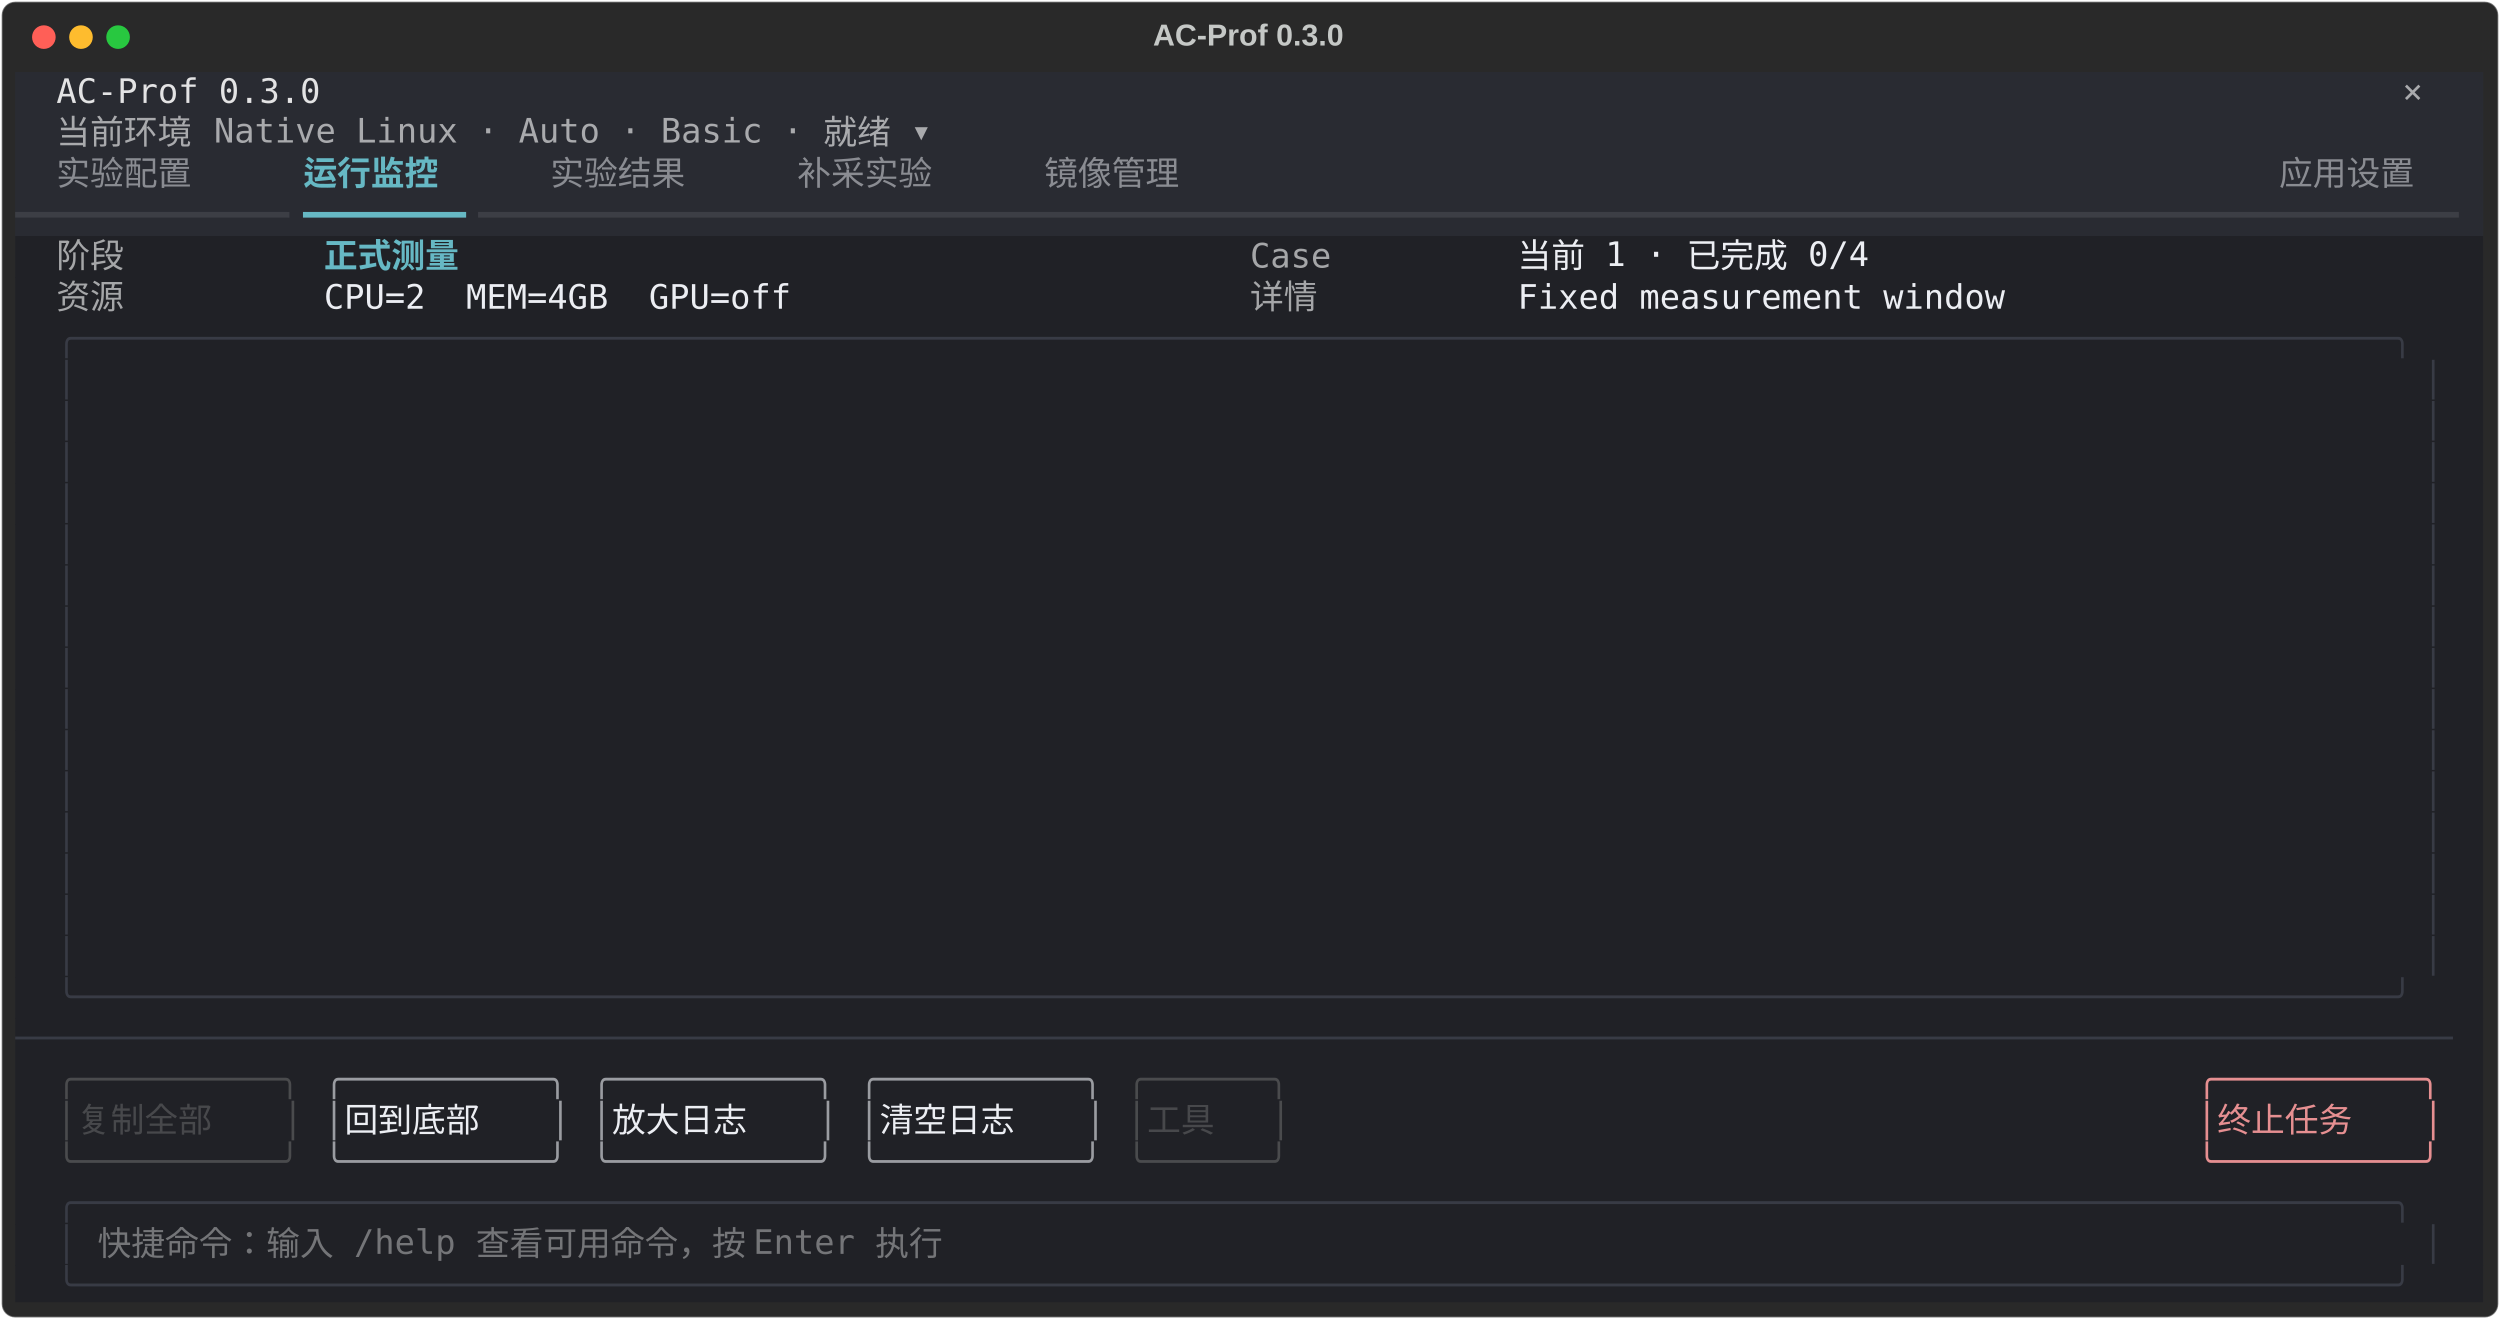
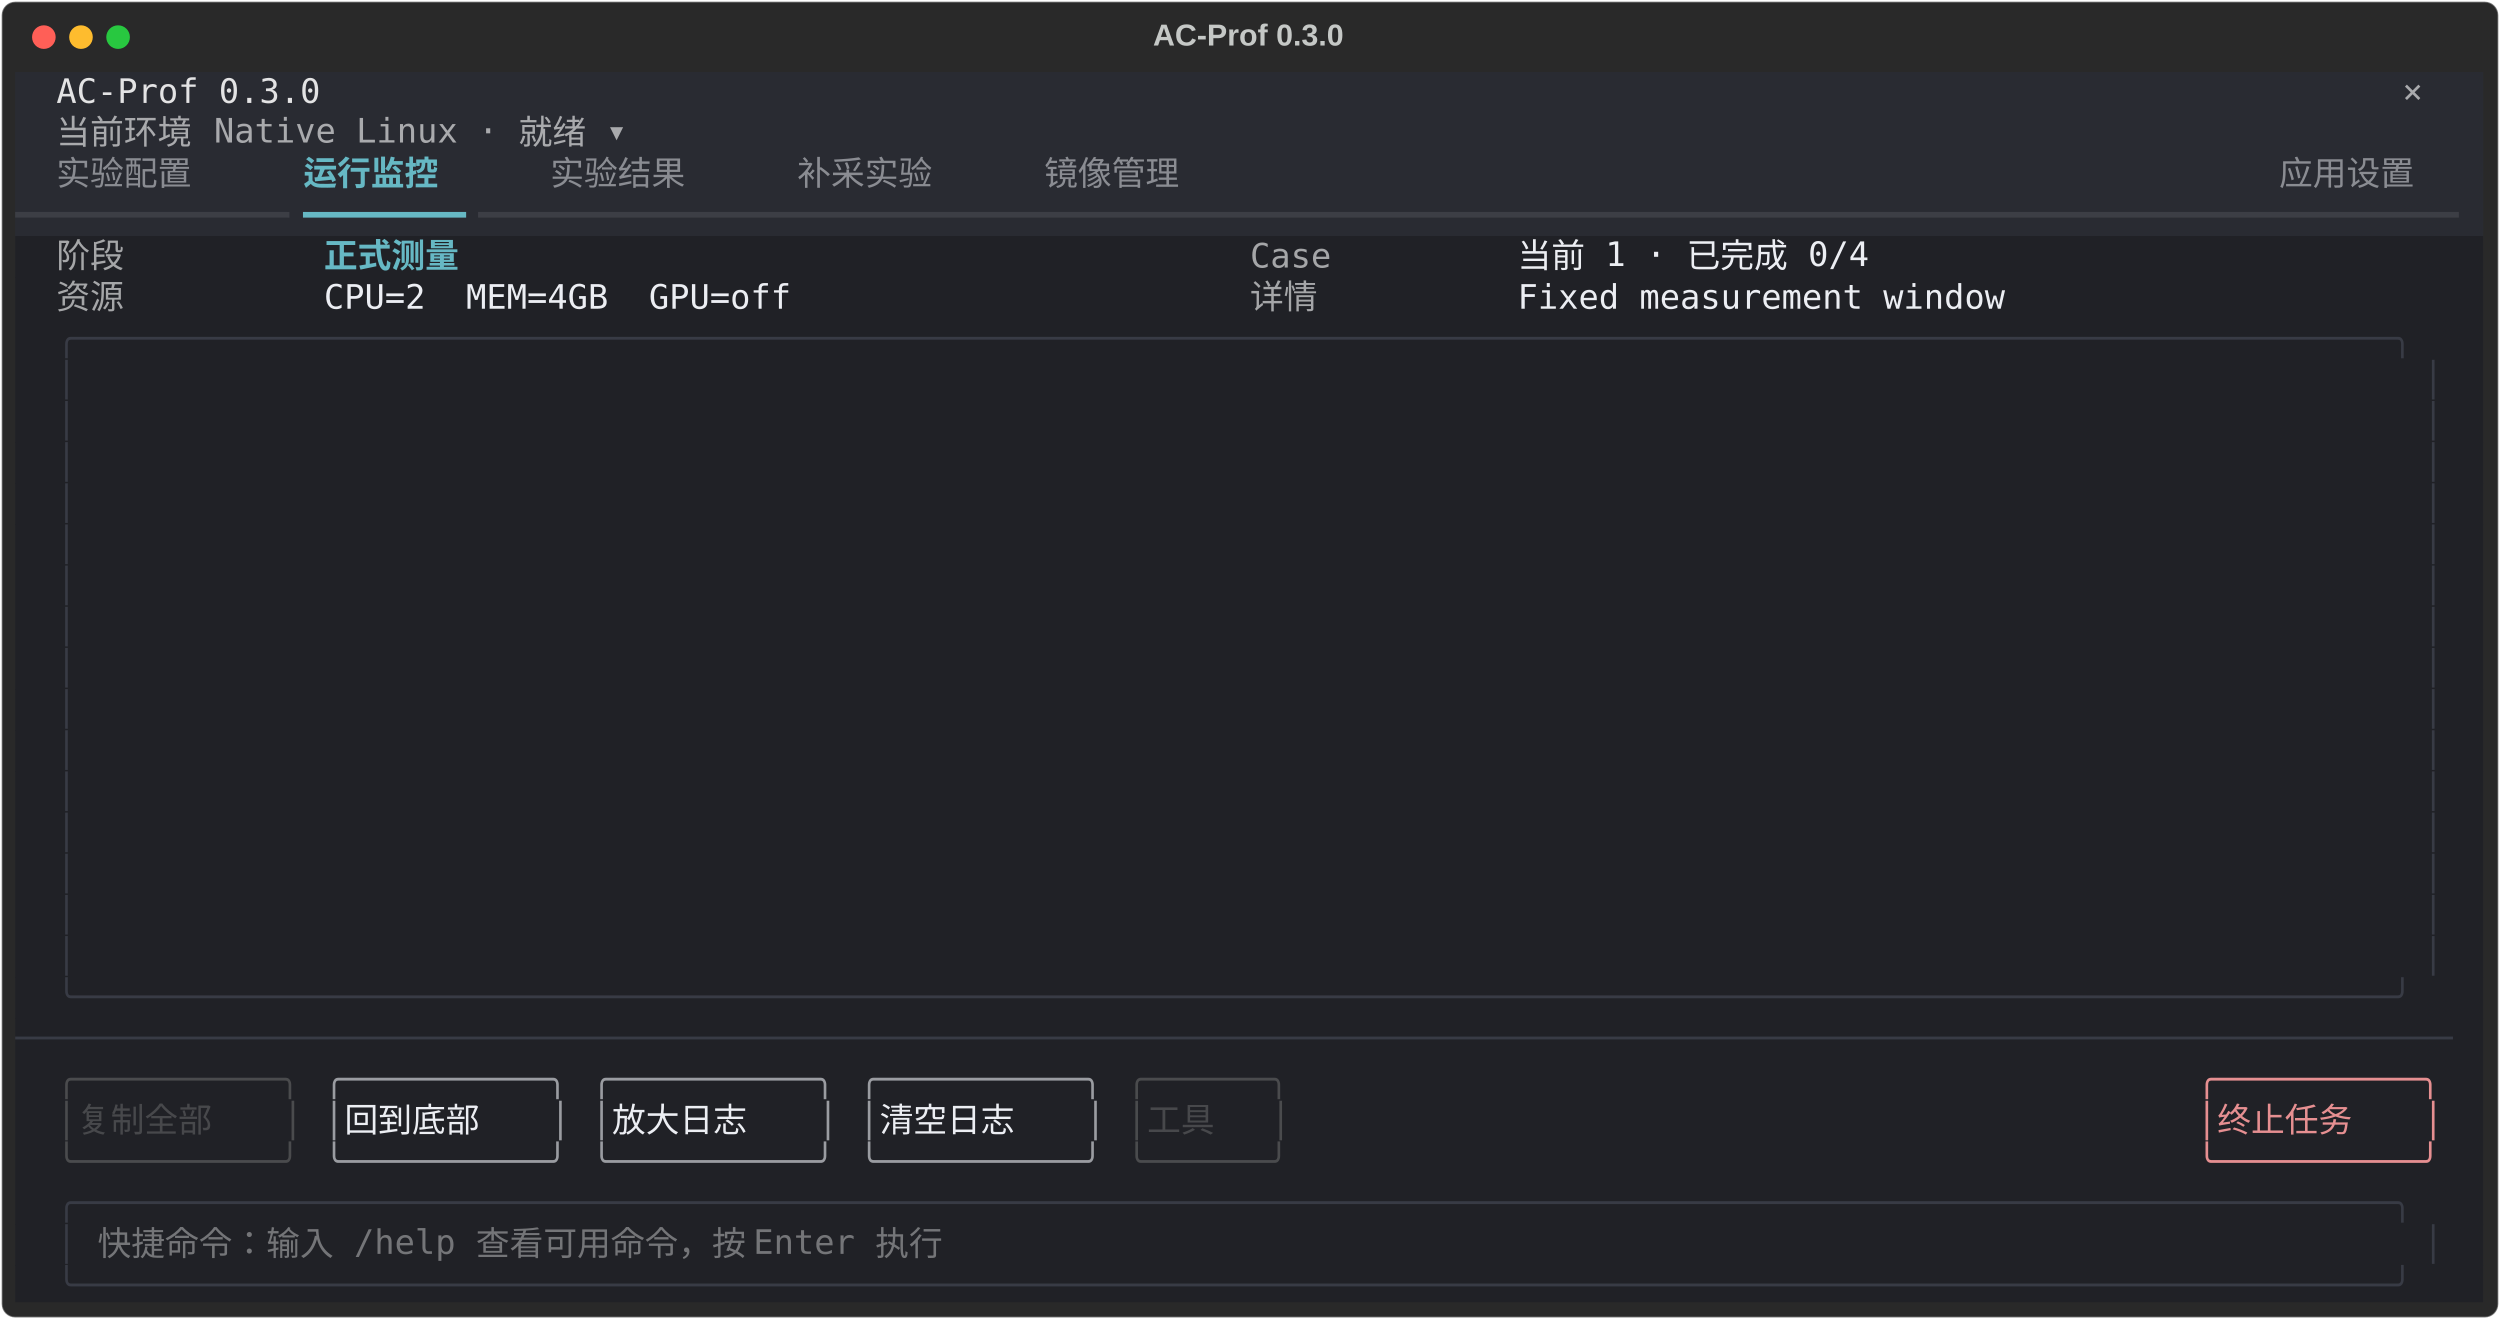
<svg xmlns="http://www.w3.org/2000/svg" class="rich-terminal" viewBox="0 0 1482 782.0">
  <style>

    @font-face {
        font-family: "Fira Code";
        src: local("FiraCode-Regular"),
                url("https://cdnjs.cloudflare.com/ajax/libs/firacode/6.2.0/woff2/FiraCode-Regular.woff2") format("woff2"),
                url("https://cdnjs.cloudflare.com/ajax/libs/firacode/6.2.0/woff/FiraCode-Regular.woff") format("woff");
        font-style: normal;
        font-weight: 400;
    }
    @font-face {
        font-family: "Fira Code";
        src: local("FiraCode-Bold"),
                url("https://cdnjs.cloudflare.com/ajax/libs/firacode/6.2.0/woff2/FiraCode-Bold.woff2") format("woff2"),
                url("https://cdnjs.cloudflare.com/ajax/libs/firacode/6.2.0/woff/FiraCode-Bold.woff") format("woff");
        font-style: bold;
        font-weight: 700;
    }

    .terminal-matrix {
        font-family: Fira Code, monospace;
        font-size: 20px;
        line-height: 24.4px;
        font-variant-east-asian: full-width;
    }

    .terminal-title {
        font-size: 18px;
        font-weight: bold;
        font-family: arial;
    }

    .terminal-r1 { fill: #c5c8c6 }
.terminal-r2 { fill: #e3e3e4 }
.terminal-r3 { fill: #a9aaad }
.terminal-r4 { fill: #8a8c92 }
.terminal-r5 { fill: #66b8c4;font-weight: bold }
.terminal-r6 { fill: #3c3e45 }
.terminal-r7 { fill: #66b8c4 }
.terminal-r8 { fill: #a5a6a8 }
.terminal-r9 { fill: #eceef3 }
.terminal-r10 { fill: #383b45 }
.terminal-r11 { fill: #4a4b4d }
.terminal-r12 { fill: #9a9ca1 }
.terminal-r13 { fill: #e68f91 }
.terminal-r14 { fill: #47484b }
.terminal-r15 { fill: #747578 }
    </style>
  <defs>
    <clipPath id="terminal-clip-terminal">
      <rect x="0" y="0" width="1463.0" height="731.0" />
    </clipPath>
    <clipPath id="terminal-line-0">
      <rect x="0" y="1.5" width="1464" height="24.65" />
    </clipPath>
    <clipPath id="terminal-line-1">
      <rect x="0" y="25.9" width="1464" height="24.65" />
    </clipPath>
    <clipPath id="terminal-line-2">
      <rect x="0" y="50.3" width="1464" height="24.65" />
    </clipPath>
    <clipPath id="terminal-line-3">
      <rect x="0" y="74.7" width="1464" height="24.65" />
    </clipPath>
    <clipPath id="terminal-line-4">
      <rect x="0" y="99.1" width="1464" height="24.65" />
    </clipPath>
    <clipPath id="terminal-line-5">
      <rect x="0" y="123.5" width="1464" height="24.65" />
    </clipPath>
    <clipPath id="terminal-line-6">
      <rect x="0" y="147.9" width="1464" height="24.65" />
    </clipPath>
    <clipPath id="terminal-line-7">
      <rect x="0" y="172.3" width="1464" height="24.65" />
    </clipPath>
    <clipPath id="terminal-line-8">
      <rect x="0" y="196.7" width="1464" height="24.65" />
    </clipPath>
    <clipPath id="terminal-line-9">
      <rect x="0" y="221.1" width="1464" height="24.65" />
    </clipPath>
    <clipPath id="terminal-line-10">
      <rect x="0" y="245.5" width="1464" height="24.65" />
    </clipPath>
    <clipPath id="terminal-line-11">
      <rect x="0" y="269.9" width="1464" height="24.65" />
    </clipPath>
    <clipPath id="terminal-line-12">
      <rect x="0" y="294.3" width="1464" height="24.65" />
    </clipPath>
    <clipPath id="terminal-line-13">
      <rect x="0" y="318.7" width="1464" height="24.65" />
    </clipPath>
    <clipPath id="terminal-line-14">
      <rect x="0" y="343.1" width="1464" height="24.65" />
    </clipPath>
    <clipPath id="terminal-line-15">
      <rect x="0" y="367.5" width="1464" height="24.65" />
    </clipPath>
    <clipPath id="terminal-line-16">
      <rect x="0" y="391.9" width="1464" height="24.65" />
    </clipPath>
    <clipPath id="terminal-line-17">
      <rect x="0" y="416.3" width="1464" height="24.65" />
    </clipPath>
    <clipPath id="terminal-line-18">
      <rect x="0" y="440.7" width="1464" height="24.65" />
    </clipPath>
    <clipPath id="terminal-line-19">
      <rect x="0" y="465.1" width="1464" height="24.65" />
    </clipPath>
    <clipPath id="terminal-line-20">
      <rect x="0" y="489.5" width="1464" height="24.65" />
    </clipPath>
    <clipPath id="terminal-line-21">
      <rect x="0" y="513.9" width="1464" height="24.65" />
    </clipPath>
    <clipPath id="terminal-line-22">
      <rect x="0" y="538.3" width="1464" height="24.65" />
    </clipPath>
    <clipPath id="terminal-line-23">
      <rect x="0" y="562.7" width="1464" height="24.65" />
    </clipPath>
    <clipPath id="terminal-line-24">
      <rect x="0" y="587.1" width="1464" height="24.65" />
    </clipPath>
    <clipPath id="terminal-line-25">
      <rect x="0" y="611.5" width="1464" height="24.65" />
    </clipPath>
    <clipPath id="terminal-line-26">
      <rect x="0" y="635.9" width="1464" height="24.65" />
    </clipPath>
    <clipPath id="terminal-line-27">
      <rect x="0" y="660.3" width="1464" height="24.65" />
    </clipPath>
    <clipPath id="terminal-line-28">
      <rect x="0" y="684.7" width="1464" height="24.65" />
    </clipPath>
  </defs>
  <rect fill="#292929" stroke="rgba(255,255,255,0.35)" stroke-width="1" x="1" y="1" width="1480" height="780" rx="8" />
  <text class="terminal-title" fill="#c5c8c6" text-anchor="middle" x="740" y="27">AC-Prof 0.3.0</text>
  <g transform="translate(26,22)">
    <circle cx="0" cy="0" r="7" fill="#ff5f57" />
    <circle cx="22" cy="0" r="7" fill="#febc2e" />
    <circle cx="44" cy="0" r="7" fill="#28c840" />
  </g>
  <g transform="translate(9, 41)" clip-path="url(#terminal-clip-terminal)">
    <rect fill="#292b32" x="0" y="1.5" width="24.4" height="24.65" shape-rendering="crispEdges" />
    <rect fill="#292b32" x="24.4" y="1.5" width="158.6" height="24.65" shape-rendering="crispEdges" />
    <rect fill="#292b32" x="183" y="1.5" width="1195.6" height="24.65" shape-rendering="crispEdges" />
    <rect fill="#292b32" x="1378.6" y="1.5" width="36.6" height="24.65" shape-rendering="crispEdges" />
    <rect fill="#292b32" x="1415.2" y="1.5" width="36.6" height="24.65" shape-rendering="crispEdges" />
    <rect fill="#292b32" x="1451.8" y="1.5" width="12.2" height="24.65" shape-rendering="crispEdges" />
    <rect fill="#292b32" x="0" y="25.9" width="24.4" height="24.65" shape-rendering="crispEdges" />
-     <rect fill="#292b32" x="24.4" y="25.9" width="573.4" height="24.65" shape-rendering="crispEdges" />
-     <rect fill="#292b32" x="597.8" y="25.9" width="866.2" height="24.65" shape-rendering="crispEdges" />
+     <rect fill="#292b32" x="24.4" y="25.9" width="390.4" height="24.65" shape-rendering="crispEdges" />
+     <rect fill="#292b32" x="414.8" y="25.9" width="1049.2" height="24.65" shape-rendering="crispEdges" />
    <rect fill="#292b32" x="0" y="50.3" width="24.4" height="24.65" shape-rendering="crispEdges" />
    <rect fill="#292b32" x="24.4" y="50.3" width="97.6" height="24.65" shape-rendering="crispEdges" />
    <rect fill="#292b32" x="122" y="50.3" width="48.8" height="24.65" shape-rendering="crispEdges" />
    <rect fill="#292b32" x="170.8" y="50.3" width="97.6" height="24.65" shape-rendering="crispEdges" />
    <rect fill="#292b32" x="268.4" y="50.3" width="48.8" height="24.65" shape-rendering="crispEdges" />
    <rect fill="#292b32" x="317.2" y="50.3" width="97.6" height="24.65" shape-rendering="crispEdges" />
    <rect fill="#292b32" x="414.8" y="50.3" width="48.8" height="24.65" shape-rendering="crispEdges" />
    <rect fill="#292b32" x="463.6" y="50.3" width="97.6" height="24.65" shape-rendering="crispEdges" />
    <rect fill="#292b32" x="561.2" y="50.3" width="48.8" height="24.65" shape-rendering="crispEdges" />
    <rect fill="#292b32" x="610" y="50.3" width="97.6" height="24.65" shape-rendering="crispEdges" />
    <rect fill="#292b32" x="707.6" y="50.3" width="634.4" height="24.65" shape-rendering="crispEdges" />
    <rect fill="#292b32" x="1342" y="50.3" width="97.6" height="24.65" shape-rendering="crispEdges" />
    <rect fill="#292b32" x="1439.6" y="50.3" width="24.4" height="24.65" shape-rendering="crispEdges" />
    <rect fill="#292b32" x="0" y="74.7" width="170.8" height="24.65" shape-rendering="crispEdges" />
    <rect fill="#292b32" x="170.8" y="74.7" width="97.6" height="24.65" shape-rendering="crispEdges" />
    <rect fill="#292b32" x="268.4" y="74.7" width="1195.6" height="24.65" shape-rendering="crispEdges" />
    <rect fill="#202126" x="0" y="99.1" width="24.4" height="24.65" shape-rendering="crispEdges" />
    <rect fill="#202126" x="24.4" y="99.1" width="48.8" height="24.65" shape-rendering="crispEdges" />
    <rect fill="#202126" x="73.2" y="99.1" width="109.8" height="24.65" shape-rendering="crispEdges" />
    <rect fill="#202126" x="183" y="99.1" width="97.6" height="24.65" shape-rendering="crispEdges" />
    <rect fill="#202126" x="280.6" y="99.1" width="451.4" height="24.65" shape-rendering="crispEdges" />
    <rect fill="#202126" x="732" y="99.1" width="48.8" height="24.65" shape-rendering="crispEdges" />
    <rect fill="#202126" x="780.8" y="99.1" width="109.8" height="24.65" shape-rendering="crispEdges" />
    <rect fill="#202126" x="890.6" y="99.1" width="231.8" height="24.65" shape-rendering="crispEdges" />
    <rect fill="#202126" x="1122.4" y="99.1" width="341.6" height="24.65" shape-rendering="crispEdges" />
    <rect fill="#202126" x="0" y="123.5" width="24.4" height="24.65" shape-rendering="crispEdges" />
    <rect fill="#202126" x="24.4" y="123.5" width="48.8" height="24.65" shape-rendering="crispEdges" />
    <rect fill="#202126" x="73.2" y="123.5" width="109.8" height="24.65" shape-rendering="crispEdges" />
    <rect fill="#202126" x="183" y="123.5" width="280.6" height="24.65" shape-rendering="crispEdges" />
    <rect fill="#202126" x="463.6" y="123.5" width="268.4" height="24.65" shape-rendering="crispEdges" />
    <rect fill="#202126" x="732" y="123.5" width="48.8" height="24.65" shape-rendering="crispEdges" />
    <rect fill="#202126" x="780.8" y="123.5" width="109.8" height="24.65" shape-rendering="crispEdges" />
    <rect fill="#202126" x="890.6" y="123.5" width="292.8" height="24.65" shape-rendering="crispEdges" />
    <rect fill="#202126" x="1183.4" y="123.5" width="280.6" height="24.65" shape-rendering="crispEdges" />
    <rect fill="#202126" x="0" y="147.9" width="24.4" height="24.65" shape-rendering="crispEdges" />
    <rect fill="#202126" x="24.4" y="147.9" width="1415.2" height="24.65" shape-rendering="crispEdges" />
    <rect fill="#202126" x="1439.6" y="147.9" width="24.4" height="24.65" shape-rendering="crispEdges" />
    <rect fill="#202126" x="0" y="172.3" width="24.4" height="24.65" shape-rendering="crispEdges" />
    <rect fill="#202126" x="24.4" y="172.3" width="12.2" height="24.65" shape-rendering="crispEdges" />
    <rect fill="#202126" x="36.6" y="172.3" width="12.2" height="24.65" shape-rendering="crispEdges" />
    <rect fill="#202126" x="48.8" y="172.3" width="1366.4" height="24.65" shape-rendering="crispEdges" />
    <rect fill="#202126" x="1415.2" y="172.3" width="12.2" height="24.65" shape-rendering="crispEdges" />
    <rect fill="#202126" x="1427.4" y="172.3" width="12.2" height="24.65" shape-rendering="crispEdges" />
    <rect fill="#202126" x="1439.6" y="172.3" width="24.4" height="24.65" shape-rendering="crispEdges" />
    <rect fill="#202126" x="0" y="196.7" width="24.4" height="24.65" shape-rendering="crispEdges" />
    <rect fill="#202126" x="24.4" y="196.7" width="12.2" height="24.65" shape-rendering="crispEdges" />
    <rect fill="#202126" x="36.6" y="196.7" width="12.2" height="24.65" shape-rendering="crispEdges" />
    <rect fill="#202126" x="48.8" y="196.7" width="1366.4" height="24.65" shape-rendering="crispEdges" />
    <rect fill="#202126" x="1415.2" y="196.7" width="12.2" height="24.65" shape-rendering="crispEdges" />
    <rect fill="#202126" x="1427.4" y="196.7" width="12.2" height="24.65" shape-rendering="crispEdges" />
    <rect fill="#202126" x="1439.6" y="196.7" width="24.4" height="24.65" shape-rendering="crispEdges" />
    <rect fill="#202126" x="0" y="221.1" width="24.4" height="24.65" shape-rendering="crispEdges" />
    <rect fill="#202126" x="24.4" y="221.1" width="12.2" height="24.65" shape-rendering="crispEdges" />
    <rect fill="#202126" x="36.6" y="221.1" width="12.2" height="24.65" shape-rendering="crispEdges" />
    <rect fill="#202126" x="48.8" y="221.1" width="1366.4" height="24.65" shape-rendering="crispEdges" />
    <rect fill="#202126" x="1415.2" y="221.1" width="12.2" height="24.65" shape-rendering="crispEdges" />
    <rect fill="#202126" x="1427.4" y="221.1" width="12.2" height="24.65" shape-rendering="crispEdges" />
    <rect fill="#202126" x="1439.6" y="221.1" width="24.4" height="24.65" shape-rendering="crispEdges" />
    <rect fill="#202126" x="0" y="245.5" width="24.4" height="24.65" shape-rendering="crispEdges" />
    <rect fill="#202126" x="24.4" y="245.5" width="12.2" height="24.65" shape-rendering="crispEdges" />
    <rect fill="#202126" x="36.6" y="245.5" width="12.2" height="24.65" shape-rendering="crispEdges" />
    <rect fill="#202126" x="48.8" y="245.5" width="1366.4" height="24.65" shape-rendering="crispEdges" />
    <rect fill="#202126" x="1415.2" y="245.5" width="12.2" height="24.65" shape-rendering="crispEdges" />
    <rect fill="#202126" x="1427.4" y="245.5" width="12.2" height="24.65" shape-rendering="crispEdges" />
    <rect fill="#202126" x="1439.6" y="245.5" width="24.4" height="24.65" shape-rendering="crispEdges" />
    <rect fill="#202126" x="0" y="269.9" width="24.4" height="24.65" shape-rendering="crispEdges" />
    <rect fill="#202126" x="24.4" y="269.9" width="12.2" height="24.65" shape-rendering="crispEdges" />
    <rect fill="#202126" x="36.6" y="269.9" width="12.2" height="24.65" shape-rendering="crispEdges" />
    <rect fill="#202126" x="48.8" y="269.9" width="1366.4" height="24.65" shape-rendering="crispEdges" />
    <rect fill="#202126" x="1415.2" y="269.9" width="12.2" height="24.65" shape-rendering="crispEdges" />
    <rect fill="#202126" x="1427.4" y="269.9" width="12.2" height="24.65" shape-rendering="crispEdges" />
    <rect fill="#202126" x="1439.6" y="269.9" width="24.4" height="24.65" shape-rendering="crispEdges" />
    <rect fill="#202126" x="0" y="294.3" width="24.4" height="24.65" shape-rendering="crispEdges" />
    <rect fill="#202126" x="24.4" y="294.3" width="12.2" height="24.65" shape-rendering="crispEdges" />
    <rect fill="#202126" x="36.6" y="294.3" width="12.2" height="24.65" shape-rendering="crispEdges" />
    <rect fill="#202126" x="48.8" y="294.3" width="1366.4" height="24.65" shape-rendering="crispEdges" />
    <rect fill="#202126" x="1415.2" y="294.3" width="12.2" height="24.65" shape-rendering="crispEdges" />
    <rect fill="#202126" x="1427.4" y="294.3" width="12.2" height="24.65" shape-rendering="crispEdges" />
    <rect fill="#202126" x="1439.6" y="294.3" width="24.4" height="24.65" shape-rendering="crispEdges" />
    <rect fill="#202126" x="0" y="318.7" width="24.4" height="24.65" shape-rendering="crispEdges" />
    <rect fill="#202126" x="24.4" y="318.7" width="12.2" height="24.65" shape-rendering="crispEdges" />
    <rect fill="#202126" x="36.6" y="318.7" width="12.2" height="24.65" shape-rendering="crispEdges" />
    <rect fill="#202126" x="48.8" y="318.7" width="1366.4" height="24.65" shape-rendering="crispEdges" />
    <rect fill="#202126" x="1415.2" y="318.7" width="12.2" height="24.65" shape-rendering="crispEdges" />
    <rect fill="#202126" x="1427.4" y="318.7" width="12.2" height="24.65" shape-rendering="crispEdges" />
    <rect fill="#202126" x="1439.6" y="318.7" width="24.4" height="24.65" shape-rendering="crispEdges" />
    <rect fill="#202126" x="0" y="343.1" width="24.4" height="24.65" shape-rendering="crispEdges" />
    <rect fill="#202126" x="24.4" y="343.1" width="12.2" height="24.65" shape-rendering="crispEdges" />
    <rect fill="#202126" x="36.6" y="343.1" width="12.2" height="24.65" shape-rendering="crispEdges" />
    <rect fill="#202126" x="48.8" y="343.1" width="1366.4" height="24.65" shape-rendering="crispEdges" />
    <rect fill="#202126" x="1415.2" y="343.1" width="12.2" height="24.65" shape-rendering="crispEdges" />
    <rect fill="#202126" x="1427.4" y="343.1" width="12.2" height="24.65" shape-rendering="crispEdges" />
    <rect fill="#202126" x="1439.6" y="343.1" width="24.4" height="24.65" shape-rendering="crispEdges" />
    <rect fill="#202126" x="0" y="367.5" width="24.4" height="24.65" shape-rendering="crispEdges" />
    <rect fill="#202126" x="24.4" y="367.5" width="12.2" height="24.65" shape-rendering="crispEdges" />
    <rect fill="#202126" x="36.6" y="367.5" width="12.2" height="24.65" shape-rendering="crispEdges" />
    <rect fill="#202126" x="48.8" y="367.5" width="1366.4" height="24.65" shape-rendering="crispEdges" />
    <rect fill="#202126" x="1415.2" y="367.5" width="12.2" height="24.65" shape-rendering="crispEdges" />
    <rect fill="#202126" x="1427.4" y="367.5" width="12.2" height="24.65" shape-rendering="crispEdges" />
    <rect fill="#202126" x="1439.6" y="367.5" width="24.4" height="24.65" shape-rendering="crispEdges" />
    <rect fill="#202126" x="0" y="391.9" width="24.4" height="24.65" shape-rendering="crispEdges" />
    <rect fill="#202126" x="24.4" y="391.9" width="12.2" height="24.65" shape-rendering="crispEdges" />
    <rect fill="#202126" x="36.6" y="391.9" width="12.2" height="24.65" shape-rendering="crispEdges" />
    <rect fill="#202126" x="48.8" y="391.9" width="1366.4" height="24.65" shape-rendering="crispEdges" />
    <rect fill="#202126" x="1415.2" y="391.9" width="12.2" height="24.65" shape-rendering="crispEdges" />
    <rect fill="#202126" x="1427.4" y="391.9" width="12.2" height="24.65" shape-rendering="crispEdges" />
    <rect fill="#202126" x="1439.6" y="391.9" width="24.4" height="24.65" shape-rendering="crispEdges" />
    <rect fill="#202126" x="0" y="416.3" width="24.4" height="24.65" shape-rendering="crispEdges" />
    <rect fill="#202126" x="24.4" y="416.3" width="12.2" height="24.65" shape-rendering="crispEdges" />
    <rect fill="#202126" x="36.6" y="416.3" width="12.2" height="24.65" shape-rendering="crispEdges" />
    <rect fill="#202126" x="48.8" y="416.3" width="1366.4" height="24.65" shape-rendering="crispEdges" />
    <rect fill="#202126" x="1415.2" y="416.3" width="12.2" height="24.65" shape-rendering="crispEdges" />
    <rect fill="#202126" x="1427.4" y="416.3" width="12.2" height="24.65" shape-rendering="crispEdges" />
    <rect fill="#202126" x="1439.6" y="416.3" width="24.4" height="24.65" shape-rendering="crispEdges" />
    <rect fill="#202126" x="0" y="440.7" width="24.4" height="24.65" shape-rendering="crispEdges" />
    <rect fill="#202126" x="24.4" y="440.7" width="12.2" height="24.65" shape-rendering="crispEdges" />
    <rect fill="#202126" x="36.6" y="440.7" width="12.2" height="24.65" shape-rendering="crispEdges" />
    <rect fill="#202126" x="48.8" y="440.7" width="1366.4" height="24.65" shape-rendering="crispEdges" />
    <rect fill="#202126" x="1415.2" y="440.7" width="12.2" height="24.65" shape-rendering="crispEdges" />
    <rect fill="#202126" x="1427.4" y="440.7" width="12.2" height="24.65" shape-rendering="crispEdges" />
    <rect fill="#202126" x="1439.6" y="440.7" width="24.4" height="24.65" shape-rendering="crispEdges" />
    <rect fill="#202126" x="0" y="465.1" width="24.4" height="24.65" shape-rendering="crispEdges" />
    <rect fill="#202126" x="24.4" y="465.1" width="12.2" height="24.65" shape-rendering="crispEdges" />
    <rect fill="#202126" x="36.6" y="465.1" width="12.2" height="24.65" shape-rendering="crispEdges" />
    <rect fill="#202126" x="48.8" y="465.1" width="1366.4" height="24.65" shape-rendering="crispEdges" />
    <rect fill="#202126" x="1415.2" y="465.1" width="12.2" height="24.65" shape-rendering="crispEdges" />
    <rect fill="#202126" x="1427.4" y="465.1" width="12.2" height="24.65" shape-rendering="crispEdges" />
    <rect fill="#202126" x="1439.6" y="465.1" width="24.4" height="24.65" shape-rendering="crispEdges" />
    <rect fill="#202126" x="0" y="489.5" width="24.4" height="24.65" shape-rendering="crispEdges" />
    <rect fill="#202126" x="24.4" y="489.5" width="12.2" height="24.65" shape-rendering="crispEdges" />
    <rect fill="#202126" x="36.6" y="489.5" width="12.2" height="24.65" shape-rendering="crispEdges" />
    <rect fill="#202126" x="48.8" y="489.5" width="1366.4" height="24.65" shape-rendering="crispEdges" />
    <rect fill="#202126" x="1415.2" y="489.5" width="12.2" height="24.65" shape-rendering="crispEdges" />
    <rect fill="#202126" x="1427.4" y="489.5" width="12.2" height="24.65" shape-rendering="crispEdges" />
    <rect fill="#202126" x="1439.6" y="489.5" width="24.4" height="24.65" shape-rendering="crispEdges" />
    <rect fill="#202126" x="0" y="513.9" width="24.4" height="24.65" shape-rendering="crispEdges" />
    <rect fill="#202126" x="24.4" y="513.9" width="12.2" height="24.65" shape-rendering="crispEdges" />
    <rect fill="#202126" x="36.6" y="513.9" width="12.2" height="24.65" shape-rendering="crispEdges" />
    <rect fill="#202126" x="48.8" y="513.9" width="1366.4" height="24.65" shape-rendering="crispEdges" />
    <rect fill="#202126" x="1415.2" y="513.9" width="12.2" height="24.65" shape-rendering="crispEdges" />
    <rect fill="#202126" x="1427.4" y="513.9" width="12.2" height="24.65" shape-rendering="crispEdges" />
    <rect fill="#202126" x="1439.6" y="513.9" width="24.4" height="24.65" shape-rendering="crispEdges" />
    <rect fill="#202126" x="0" y="538.3" width="24.4" height="24.65" shape-rendering="crispEdges" />
    <rect fill="#202126" x="24.4" y="538.3" width="1415.2" height="24.65" shape-rendering="crispEdges" />
    <rect fill="#202126" x="1439.6" y="538.3" width="24.4" height="24.65" shape-rendering="crispEdges" />
    <rect fill="#202126" x="0" y="562.7" width="1464" height="24.65" shape-rendering="crispEdges" />
    <rect fill="#202126" x="0" y="587.1" width="24.4" height="24.65" shape-rendering="crispEdges" />
    <rect fill="#202126" x="24.4" y="587.1" width="146.4" height="24.65" shape-rendering="crispEdges" />
    <rect fill="#202126" x="170.8" y="587.1" width="12.2" height="24.65" shape-rendering="crispEdges" />
    <rect fill="#202126" x="183" y="587.1" width="146.4" height="24.65" shape-rendering="crispEdges" />
    <rect fill="#202126" x="329.4" y="587.1" width="12.2" height="24.65" shape-rendering="crispEdges" />
    <rect fill="#202126" x="341.6" y="587.1" width="146.4" height="24.65" shape-rendering="crispEdges" />
    <rect fill="#202126" x="488" y="587.1" width="12.2" height="24.65" shape-rendering="crispEdges" />
    <rect fill="#202126" x="500.2" y="587.1" width="146.4" height="24.65" shape-rendering="crispEdges" />
    <rect fill="#202126" x="646.6" y="587.1" width="12.2" height="24.65" shape-rendering="crispEdges" />
    <rect fill="#202126" x="658.8" y="587.1" width="97.6" height="24.65" shape-rendering="crispEdges" />
    <rect fill="#202126" x="756.4" y="587.1" width="536.8" height="24.65" shape-rendering="crispEdges" />
    <rect fill="#202126" x="1293.2" y="587.1" width="146.4" height="24.65" shape-rendering="crispEdges" />
    <rect fill="#202126" x="1439.6" y="587.1" width="24.4" height="24.65" shape-rendering="crispEdges" />
    <rect fill="#202126" x="0" y="611.5" width="24.4" height="24.65" shape-rendering="crispEdges" />
    <rect fill="#202126" x="24.4" y="611.5" width="12.2" height="24.65" shape-rendering="crispEdges" />
    <rect fill="#202126" x="36.6" y="611.5" width="122" height="24.65" shape-rendering="crispEdges" />
    <rect fill="#202126" x="158.6" y="611.5" width="12.2" height="24.65" shape-rendering="crispEdges" />
    <rect fill="#202126" x="170.8" y="611.5" width="12.2" height="24.65" shape-rendering="crispEdges" />
    <rect fill="#202126" x="183" y="611.5" width="12.2" height="24.65" shape-rendering="crispEdges" />
    <rect fill="#202126" x="195.2" y="611.5" width="122" height="24.65" shape-rendering="crispEdges" />
    <rect fill="#202126" x="317.2" y="611.5" width="12.2" height="24.65" shape-rendering="crispEdges" />
    <rect fill="#202126" x="329.4" y="611.5" width="12.2" height="24.65" shape-rendering="crispEdges" />
    <rect fill="#202126" x="341.6" y="611.5" width="12.2" height="24.65" shape-rendering="crispEdges" />
    <rect fill="#202126" x="353.8" y="611.5" width="122" height="24.65" shape-rendering="crispEdges" />
    <rect fill="#202126" x="475.8" y="611.5" width="12.2" height="24.65" shape-rendering="crispEdges" />
    <rect fill="#202126" x="488" y="611.5" width="12.2" height="24.65" shape-rendering="crispEdges" />
    <rect fill="#202126" x="500.2" y="611.5" width="12.2" height="24.65" shape-rendering="crispEdges" />
    <rect fill="#202126" x="512.4" y="611.5" width="122" height="24.65" shape-rendering="crispEdges" />
    <rect fill="#202126" x="634.4" y="611.5" width="12.2" height="24.65" shape-rendering="crispEdges" />
    <rect fill="#202126" x="646.6" y="611.5" width="12.2" height="24.65" shape-rendering="crispEdges" />
    <rect fill="#202126" x="658.8" y="611.5" width="12.2" height="24.65" shape-rendering="crispEdges" />
    <rect fill="#202126" x="671" y="611.5" width="73.2" height="24.65" shape-rendering="crispEdges" />
    <rect fill="#202126" x="744.2" y="611.5" width="12.2" height="24.65" shape-rendering="crispEdges" />
    <rect fill="#202126" x="756.4" y="611.5" width="536.8" height="24.65" shape-rendering="crispEdges" />
    <rect fill="#202126" x="1293.2" y="611.5" width="12.2" height="24.65" shape-rendering="crispEdges" />
    <rect fill="#202126" x="1305.4" y="611.5" width="122" height="24.65" shape-rendering="crispEdges" />
    <rect fill="#202126" x="1427.4" y="611.5" width="12.2" height="24.65" shape-rendering="crispEdges" />
    <rect fill="#202126" x="1439.6" y="611.5" width="24.4" height="24.65" shape-rendering="crispEdges" />
    <rect fill="#202126" x="0" y="635.9" width="24.4" height="24.65" shape-rendering="crispEdges" />
    <rect fill="#202126" x="24.4" y="635.9" width="146.4" height="24.65" shape-rendering="crispEdges" />
    <rect fill="#202126" x="170.8" y="635.9" width="12.2" height="24.65" shape-rendering="crispEdges" />
    <rect fill="#202126" x="183" y="635.9" width="146.4" height="24.65" shape-rendering="crispEdges" />
    <rect fill="#202126" x="329.4" y="635.9" width="12.2" height="24.65" shape-rendering="crispEdges" />
    <rect fill="#202126" x="341.6" y="635.9" width="146.4" height="24.65" shape-rendering="crispEdges" />
    <rect fill="#202126" x="488" y="635.9" width="12.2" height="24.65" shape-rendering="crispEdges" />
    <rect fill="#202126" x="500.2" y="635.9" width="146.4" height="24.65" shape-rendering="crispEdges" />
    <rect fill="#202126" x="646.6" y="635.9" width="12.2" height="24.65" shape-rendering="crispEdges" />
    <rect fill="#202126" x="658.8" y="635.9" width="97.6" height="24.65" shape-rendering="crispEdges" />
    <rect fill="#202126" x="756.4" y="635.9" width="536.8" height="24.65" shape-rendering="crispEdges" />
    <rect fill="#202126" x="1293.2" y="635.9" width="146.4" height="24.65" shape-rendering="crispEdges" />
    <rect fill="#202126" x="1439.6" y="635.9" width="24.4" height="24.65" shape-rendering="crispEdges" />
    <rect fill="#202126" x="0" y="660.3" width="24.4" height="24.65" shape-rendering="crispEdges" />
    <rect fill="#202126" x="24.4" y="660.3" width="1415.2" height="24.65" shape-rendering="crispEdges" />
    <rect fill="#202126" x="1439.6" y="660.3" width="24.4" height="24.65" shape-rendering="crispEdges" />
    <rect fill="#202126" x="0" y="684.7" width="24.4" height="24.65" shape-rendering="crispEdges" />
    <rect fill="#202126" x="24.4" y="684.7" width="12.2" height="24.65" shape-rendering="crispEdges" />
    <rect fill="#202126" x="36.6" y="684.7" width="12.2" height="24.65" shape-rendering="crispEdges" />
    <rect fill="#202126" x="48.8" y="684.7" width="585.6" height="24.65" shape-rendering="crispEdges" />
    <rect fill="#202126" x="634.4" y="684.7" width="780.8" height="24.65" shape-rendering="crispEdges" />
    <rect fill="#202126" x="1415.2" y="684.7" width="12.2" height="24.65" shape-rendering="crispEdges" />
    <rect fill="#202126" x="1427.4" y="684.7" width="12.2" height="24.65" shape-rendering="crispEdges" />
    <rect fill="#202126" x="1439.6" y="684.7" width="24.4" height="24.65" shape-rendering="crispEdges" />
    <rect fill="#202126" x="0" y="709.1" width="24.4" height="24.65" shape-rendering="crispEdges" />
    <rect fill="#202126" x="24.4" y="709.1" width="1415.2" height="24.65" shape-rendering="crispEdges" />
    <rect fill="#202126" x="1439.6" y="709.1" width="24.4" height="24.65" shape-rendering="crispEdges" />
    <g class="terminal-matrix">
      <text class="terminal-r2" x="24.4" y="20" textLength="158.6" clip-path="url(#terminal-line-0)">AC-Prof 0.3.0</text>
      <text class="terminal-r3" x="1415.2" y="20" textLength="36.6" clip-path="url(#terminal-line-0)"> × </text>
      <text class="terminal-r1" x="1464" y="20" textLength="12.2" clip-path="url(#terminal-line-0)">
</text>
-       <text class="terminal-r3" x="24.4" y="44.4" textLength="500.2" clip-path="url(#terminal-line-1)">当前环境   Native Linux · Auto · Basic · 就绪 ▾</text>
+       <text class="terminal-r3" x="24.4" y="44.4" textLength="317.2" clip-path="url(#terminal-line-1)">当前环境   Native Linux · 就绪 ▾</text>
      <text class="terminal-r1" x="1464" y="44.4" textLength="12.2" clip-path="url(#terminal-line-1)">
</text>
      <text class="terminal-r4" x="24.4" y="68.8" textLength="48.8" clip-path="url(#terminal-line-2)">实验配置</text>
      <text class="terminal-r5" x="170.8" y="68.8" textLength="48.8" clip-path="url(#terminal-line-2)">运行监控</text>
      <text class="terminal-r4" x="317.2" y="68.8" textLength="48.8" clip-path="url(#terminal-line-2)">实验结果</text>
      <text class="terminal-r4" x="463.6" y="68.8" textLength="48.8" clip-path="url(#terminal-line-2)">补采实验</text>
      <text class="terminal-r4" x="610" y="68.8" textLength="48.8" clip-path="url(#terminal-line-2)">镜像管理</text>
      <text class="terminal-r4" x="1342" y="68.8" textLength="48.8" clip-path="url(#terminal-line-2)">应用设置</text>
      <text class="terminal-r1" x="1464" y="68.8" textLength="12.2" clip-path="url(#terminal-line-2)">
</text>
      <text class="terminal-r6" x="0" y="93.2" textLength="170.8" clip-path="url(#terminal-line-3)">━━━━━━━━━━━━━╸</text>
      <text class="terminal-r7" x="170.8" y="93.2" textLength="97.6" clip-path="url(#terminal-line-3)">━━━━━━━━</text>
      <text class="terminal-r6" x="268.4" y="93.2" textLength="1195.6" clip-path="url(#terminal-line-3)">╺━━━━━━━━━━━━━━━━━━━━━━━━━━━━━━━━━━━━━━━━━━━━━━━━━━━━━━━━━━━━━━━━━━━━━━━━━━━━━━━━━━━━━━━━━━━━━━━━━</text>
      <text class="terminal-r1" x="1464" y="93.2" textLength="12.2" clip-path="url(#terminal-line-3)">
</text>
      <text class="terminal-r8" x="24.4" y="117.6" textLength="24.4" clip-path="url(#terminal-line-4)">阶段</text>
      <text class="terminal-r5" x="183" y="117.6" textLength="48.8" clip-path="url(#terminal-line-4)">正式测量</text>
      <text class="terminal-r8" x="732" y="117.6" textLength="48.8" clip-path="url(#terminal-line-4)">Case</text>
      <text class="terminal-r9" x="890.6" y="117.6" textLength="170.8" clip-path="url(#terminal-line-4)">当前 1 · 已完成 0/4</text>
      <text class="terminal-r1" x="1464" y="117.6" textLength="12.2" clip-path="url(#terminal-line-4)">
</text>
      <text class="terminal-r8" x="24.4" y="142" textLength="24.4" clip-path="url(#terminal-line-5)">资源</text>
      <text class="terminal-r9" x="183" y="142" textLength="280.6" clip-path="url(#terminal-line-5)">CPU=2  MEM=4GB  GPU=off</text>
      <text class="terminal-r8" x="732" y="142" textLength="24.4" clip-path="url(#terminal-line-5)">详情</text>
      <text class="terminal-r9" x="890.6" y="142" textLength="292.8" clip-path="url(#terminal-line-5)">Fixed measurement window</text>
      <text class="terminal-r1" x="1464" y="142" textLength="12.2" clip-path="url(#terminal-line-5)">
</text>
      <text class="terminal-r10" x="24.4" y="166.4" textLength="1415.2" clip-path="url(#terminal-line-6)">╭──────────────────────────────────────────────────────────────────────────────────────────────────────────────────╮</text>
      <text class="terminal-r1" x="1464" y="166.4" textLength="12.2" clip-path="url(#terminal-line-6)">
</text>
      <text class="terminal-r10" x="24.4" y="190.8" textLength="12.2" clip-path="url(#terminal-line-7)">│</text>
      <text class="terminal-r10" x="1427.4" y="190.8" textLength="12.2" clip-path="url(#terminal-line-7)">│</text>
      <text class="terminal-r1" x="1464" y="190.8" textLength="12.2" clip-path="url(#terminal-line-7)">
</text>
      <text class="terminal-r10" x="24.4" y="215.2" textLength="12.2" clip-path="url(#terminal-line-8)">│</text>
      <text class="terminal-r10" x="1427.4" y="215.2" textLength="12.2" clip-path="url(#terminal-line-8)">│</text>
      <text class="terminal-r1" x="1464" y="215.2" textLength="12.2" clip-path="url(#terminal-line-8)">
</text>
      <text class="terminal-r10" x="24.4" y="239.6" textLength="12.2" clip-path="url(#terminal-line-9)">│</text>
      <text class="terminal-r10" x="1427.4" y="239.6" textLength="12.2" clip-path="url(#terminal-line-9)">│</text>
      <text class="terminal-r1" x="1464" y="239.6" textLength="12.2" clip-path="url(#terminal-line-9)">
</text>
      <text class="terminal-r10" x="24.4" y="264" textLength="12.2" clip-path="url(#terminal-line-10)">│</text>
      <text class="terminal-r10" x="1427.4" y="264" textLength="12.2" clip-path="url(#terminal-line-10)">│</text>
      <text class="terminal-r1" x="1464" y="264" textLength="12.2" clip-path="url(#terminal-line-10)">
</text>
      <text class="terminal-r10" x="24.4" y="288.4" textLength="12.2" clip-path="url(#terminal-line-11)">│</text>
      <text class="terminal-r10" x="1427.4" y="288.4" textLength="12.2" clip-path="url(#terminal-line-11)">│</text>
      <text class="terminal-r1" x="1464" y="288.4" textLength="12.2" clip-path="url(#terminal-line-11)">
</text>
      <text class="terminal-r10" x="24.4" y="312.8" textLength="12.2" clip-path="url(#terminal-line-12)">│</text>
      <text class="terminal-r10" x="1427.4" y="312.8" textLength="12.2" clip-path="url(#terminal-line-12)">│</text>
      <text class="terminal-r1" x="1464" y="312.8" textLength="12.2" clip-path="url(#terminal-line-12)">
</text>
      <text class="terminal-r10" x="24.4" y="337.2" textLength="12.2" clip-path="url(#terminal-line-13)">│</text>
      <text class="terminal-r10" x="1427.4" y="337.2" textLength="12.2" clip-path="url(#terminal-line-13)">│</text>
      <text class="terminal-r1" x="1464" y="337.2" textLength="12.2" clip-path="url(#terminal-line-13)">
</text>
      <text class="terminal-r10" x="24.4" y="361.6" textLength="12.2" clip-path="url(#terminal-line-14)">│</text>
      <text class="terminal-r10" x="1427.4" y="361.6" textLength="12.2" clip-path="url(#terminal-line-14)">│</text>
      <text class="terminal-r1" x="1464" y="361.6" textLength="12.2" clip-path="url(#terminal-line-14)">
</text>
      <text class="terminal-r10" x="24.4" y="386" textLength="12.2" clip-path="url(#terminal-line-15)">│</text>
      <text class="terminal-r10" x="1427.4" y="386" textLength="12.2" clip-path="url(#terminal-line-15)">│</text>
      <text class="terminal-r1" x="1464" y="386" textLength="12.2" clip-path="url(#terminal-line-15)">
</text>
      <text class="terminal-r10" x="24.4" y="410.4" textLength="12.2" clip-path="url(#terminal-line-16)">│</text>
      <text class="terminal-r10" x="1427.4" y="410.4" textLength="12.2" clip-path="url(#terminal-line-16)">│</text>
      <text class="terminal-r1" x="1464" y="410.4" textLength="12.2" clip-path="url(#terminal-line-16)">
</text>
      <text class="terminal-r10" x="24.4" y="434.8" textLength="12.2" clip-path="url(#terminal-line-17)">│</text>
      <text class="terminal-r10" x="1427.4" y="434.8" textLength="12.2" clip-path="url(#terminal-line-17)">│</text>
      <text class="terminal-r1" x="1464" y="434.8" textLength="12.2" clip-path="url(#terminal-line-17)">
</text>
      <text class="terminal-r10" x="24.4" y="459.2" textLength="12.2" clip-path="url(#terminal-line-18)">│</text>
      <text class="terminal-r10" x="1427.4" y="459.2" textLength="12.2" clip-path="url(#terminal-line-18)">│</text>
      <text class="terminal-r1" x="1464" y="459.2" textLength="12.2" clip-path="url(#terminal-line-18)">
</text>
      <text class="terminal-r10" x="24.4" y="483.6" textLength="12.2" clip-path="url(#terminal-line-19)">│</text>
      <text class="terminal-r10" x="1427.4" y="483.6" textLength="12.2" clip-path="url(#terminal-line-19)">│</text>
      <text class="terminal-r1" x="1464" y="483.6" textLength="12.2" clip-path="url(#terminal-line-19)">
</text>
      <text class="terminal-r10" x="24.4" y="508" textLength="12.2" clip-path="url(#terminal-line-20)">│</text>
      <text class="terminal-r10" x="1427.4" y="508" textLength="12.2" clip-path="url(#terminal-line-20)">│</text>
      <text class="terminal-r1" x="1464" y="508" textLength="12.2" clip-path="url(#terminal-line-20)">
</text>
      <text class="terminal-r10" x="24.4" y="532.4" textLength="12.2" clip-path="url(#terminal-line-21)">│</text>
      <text class="terminal-r10" x="1427.4" y="532.4" textLength="12.2" clip-path="url(#terminal-line-21)">│</text>
      <text class="terminal-r1" x="1464" y="532.4" textLength="12.2" clip-path="url(#terminal-line-21)">
</text>
      <text class="terminal-r10" x="24.4" y="556.8" textLength="1415.2" clip-path="url(#terminal-line-22)">╰──────────────────────────────────────────────────────────────────────────────────────────────────────────────────╯</text>
      <text class="terminal-r1" x="1464" y="556.8" textLength="12.2" clip-path="url(#terminal-line-22)">
</text>
      <text class="terminal-r10" x="0" y="581.2" textLength="1464" clip-path="url(#terminal-line-23)">────────────────────────────────────────────────────────────────────────────────────────────────────────────────────────</text>
      <text class="terminal-r1" x="1464" y="581.2" textLength="12.2" clip-path="url(#terminal-line-23)">
</text>
      <text class="terminal-r11" x="24.4" y="605.6" textLength="146.4" clip-path="url(#terminal-line-24)">╭──────────╮</text>
      <text class="terminal-r12" x="183" y="605.6" textLength="146.4" clip-path="url(#terminal-line-24)">╭──────────╮</text>
      <text class="terminal-r12" x="341.6" y="605.6" textLength="146.4" clip-path="url(#terminal-line-24)">╭──────────╮</text>
      <text class="terminal-r12" x="500.2" y="605.6" textLength="146.4" clip-path="url(#terminal-line-24)">╭──────────╮</text>
      <text class="terminal-r11" x="658.8" y="605.6" textLength="97.6" clip-path="url(#terminal-line-24)">╭──────╮</text>
      <text class="terminal-r13" x="1293.2" y="605.6" textLength="146.4" clip-path="url(#terminal-line-24)">╭──────────╮</text>
      <text class="terminal-r1" x="1464" y="605.6" textLength="12.2" clip-path="url(#terminal-line-24)">
</text>
      <text class="terminal-r11" x="24.4" y="630" textLength="12.2" clip-path="url(#terminal-line-25)">│</text>
      <text class="terminal-r14" x="36.6" y="630" textLength="73.2" clip-path="url(#terminal-line-25)"> 复制全部 </text>
      <text class="terminal-r11" x="158.6" y="630" textLength="12.2" clip-path="url(#terminal-line-25)">│</text>
      <text class="terminal-r12" x="183" y="630" textLength="12.2" clip-path="url(#terminal-line-25)">│</text>
      <text class="terminal-r9" x="195.2" y="630" textLength="73.2" clip-path="url(#terminal-line-25)"> 回到底部 </text>
      <text class="terminal-r12" x="317.2" y="630" textLength="12.2" clip-path="url(#terminal-line-25)">│</text>
      <text class="terminal-r12" x="341.6" y="630" textLength="12.2" clip-path="url(#terminal-line-25)">│</text>
      <text class="terminal-r9" x="353.8" y="630" textLength="73.2" clip-path="url(#terminal-line-25)"> 放大日志 </text>
      <text class="terminal-r12" x="475.8" y="630" textLength="12.2" clip-path="url(#terminal-line-25)">│</text>
      <text class="terminal-r12" x="500.2" y="630" textLength="12.2" clip-path="url(#terminal-line-25)">│</text>
      <text class="terminal-r9" x="512.4" y="630" textLength="73.2" clip-path="url(#terminal-line-25)"> 清空日志 </text>
      <text class="terminal-r12" x="634.4" y="630" textLength="12.2" clip-path="url(#terminal-line-25)">│</text>
      <text class="terminal-r11" x="658.8" y="630" textLength="12.2" clip-path="url(#terminal-line-25)">│</text>
      <text class="terminal-r14" x="671" y="630" textLength="48.8" clip-path="url(#terminal-line-25)"> 工具 </text>
      <text class="terminal-r11" x="744.2" y="630" textLength="12.2" clip-path="url(#terminal-line-25)">│</text>
      <text class="terminal-r13" x="1293.2" y="630" textLength="12.2" clip-path="url(#terminal-line-25)">│</text>
      <text class="terminal-r13" x="1305.4" y="630" textLength="73.2" clip-path="url(#terminal-line-25)"> 终止任务 </text>
      <text class="terminal-r13" x="1427.4" y="630" textLength="12.2" clip-path="url(#terminal-line-25)">│</text>
      <text class="terminal-r1" x="1464" y="630" textLength="12.2" clip-path="url(#terminal-line-25)">
</text>
      <text class="terminal-r11" x="24.4" y="654.4" textLength="146.4" clip-path="url(#terminal-line-26)">╰──────────╯</text>
      <text class="terminal-r12" x="183" y="654.4" textLength="146.4" clip-path="url(#terminal-line-26)">╰──────────╯</text>
      <text class="terminal-r12" x="341.6" y="654.4" textLength="146.4" clip-path="url(#terminal-line-26)">╰──────────╯</text>
      <text class="terminal-r12" x="500.2" y="654.4" textLength="146.4" clip-path="url(#terminal-line-26)">╰──────────╯</text>
      <text class="terminal-r11" x="658.8" y="654.4" textLength="97.6" clip-path="url(#terminal-line-26)">╰──────╯</text>
      <text class="terminal-r13" x="1293.2" y="654.4" textLength="146.4" clip-path="url(#terminal-line-26)">╰──────────╯</text>
      <text class="terminal-r1" x="1464" y="654.4" textLength="12.2" clip-path="url(#terminal-line-26)">
</text>
      <text class="terminal-r10" x="24.4" y="678.8" textLength="1415.2" clip-path="url(#terminal-line-27)">╭──────────────────────────────────────────────────────────────────────────────────────────────────────────────────╮</text>
      <text class="terminal-r1" x="1464" y="678.8" textLength="12.2" clip-path="url(#terminal-line-27)">
</text>
      <text class="terminal-r10" x="24.4" y="703.2" textLength="12.2" clip-path="url(#terminal-line-28)">│</text>
      <text class="terminal-r15" x="48.8" y="703.2" textLength="378.2" clip-path="url(#terminal-line-28)">快捷命令：输入 /help 查看可用命令，按 Enter 执行</text>
      <text class="terminal-r10" x="1427.4" y="703.2" textLength="12.2" clip-path="url(#terminal-line-28)">│</text>
      <text class="terminal-r1" x="1464" y="703.2" textLength="12.2" clip-path="url(#terminal-line-28)">
</text>
      <text class="terminal-r10" x="24.4" y="727.6" textLength="1415.2" clip-path="url(#terminal-line-29)">╰──────────────────────────────────────────────────────────────────────────────────────────────────────────────────╯</text>
    </g>
  </g>
</svg>
